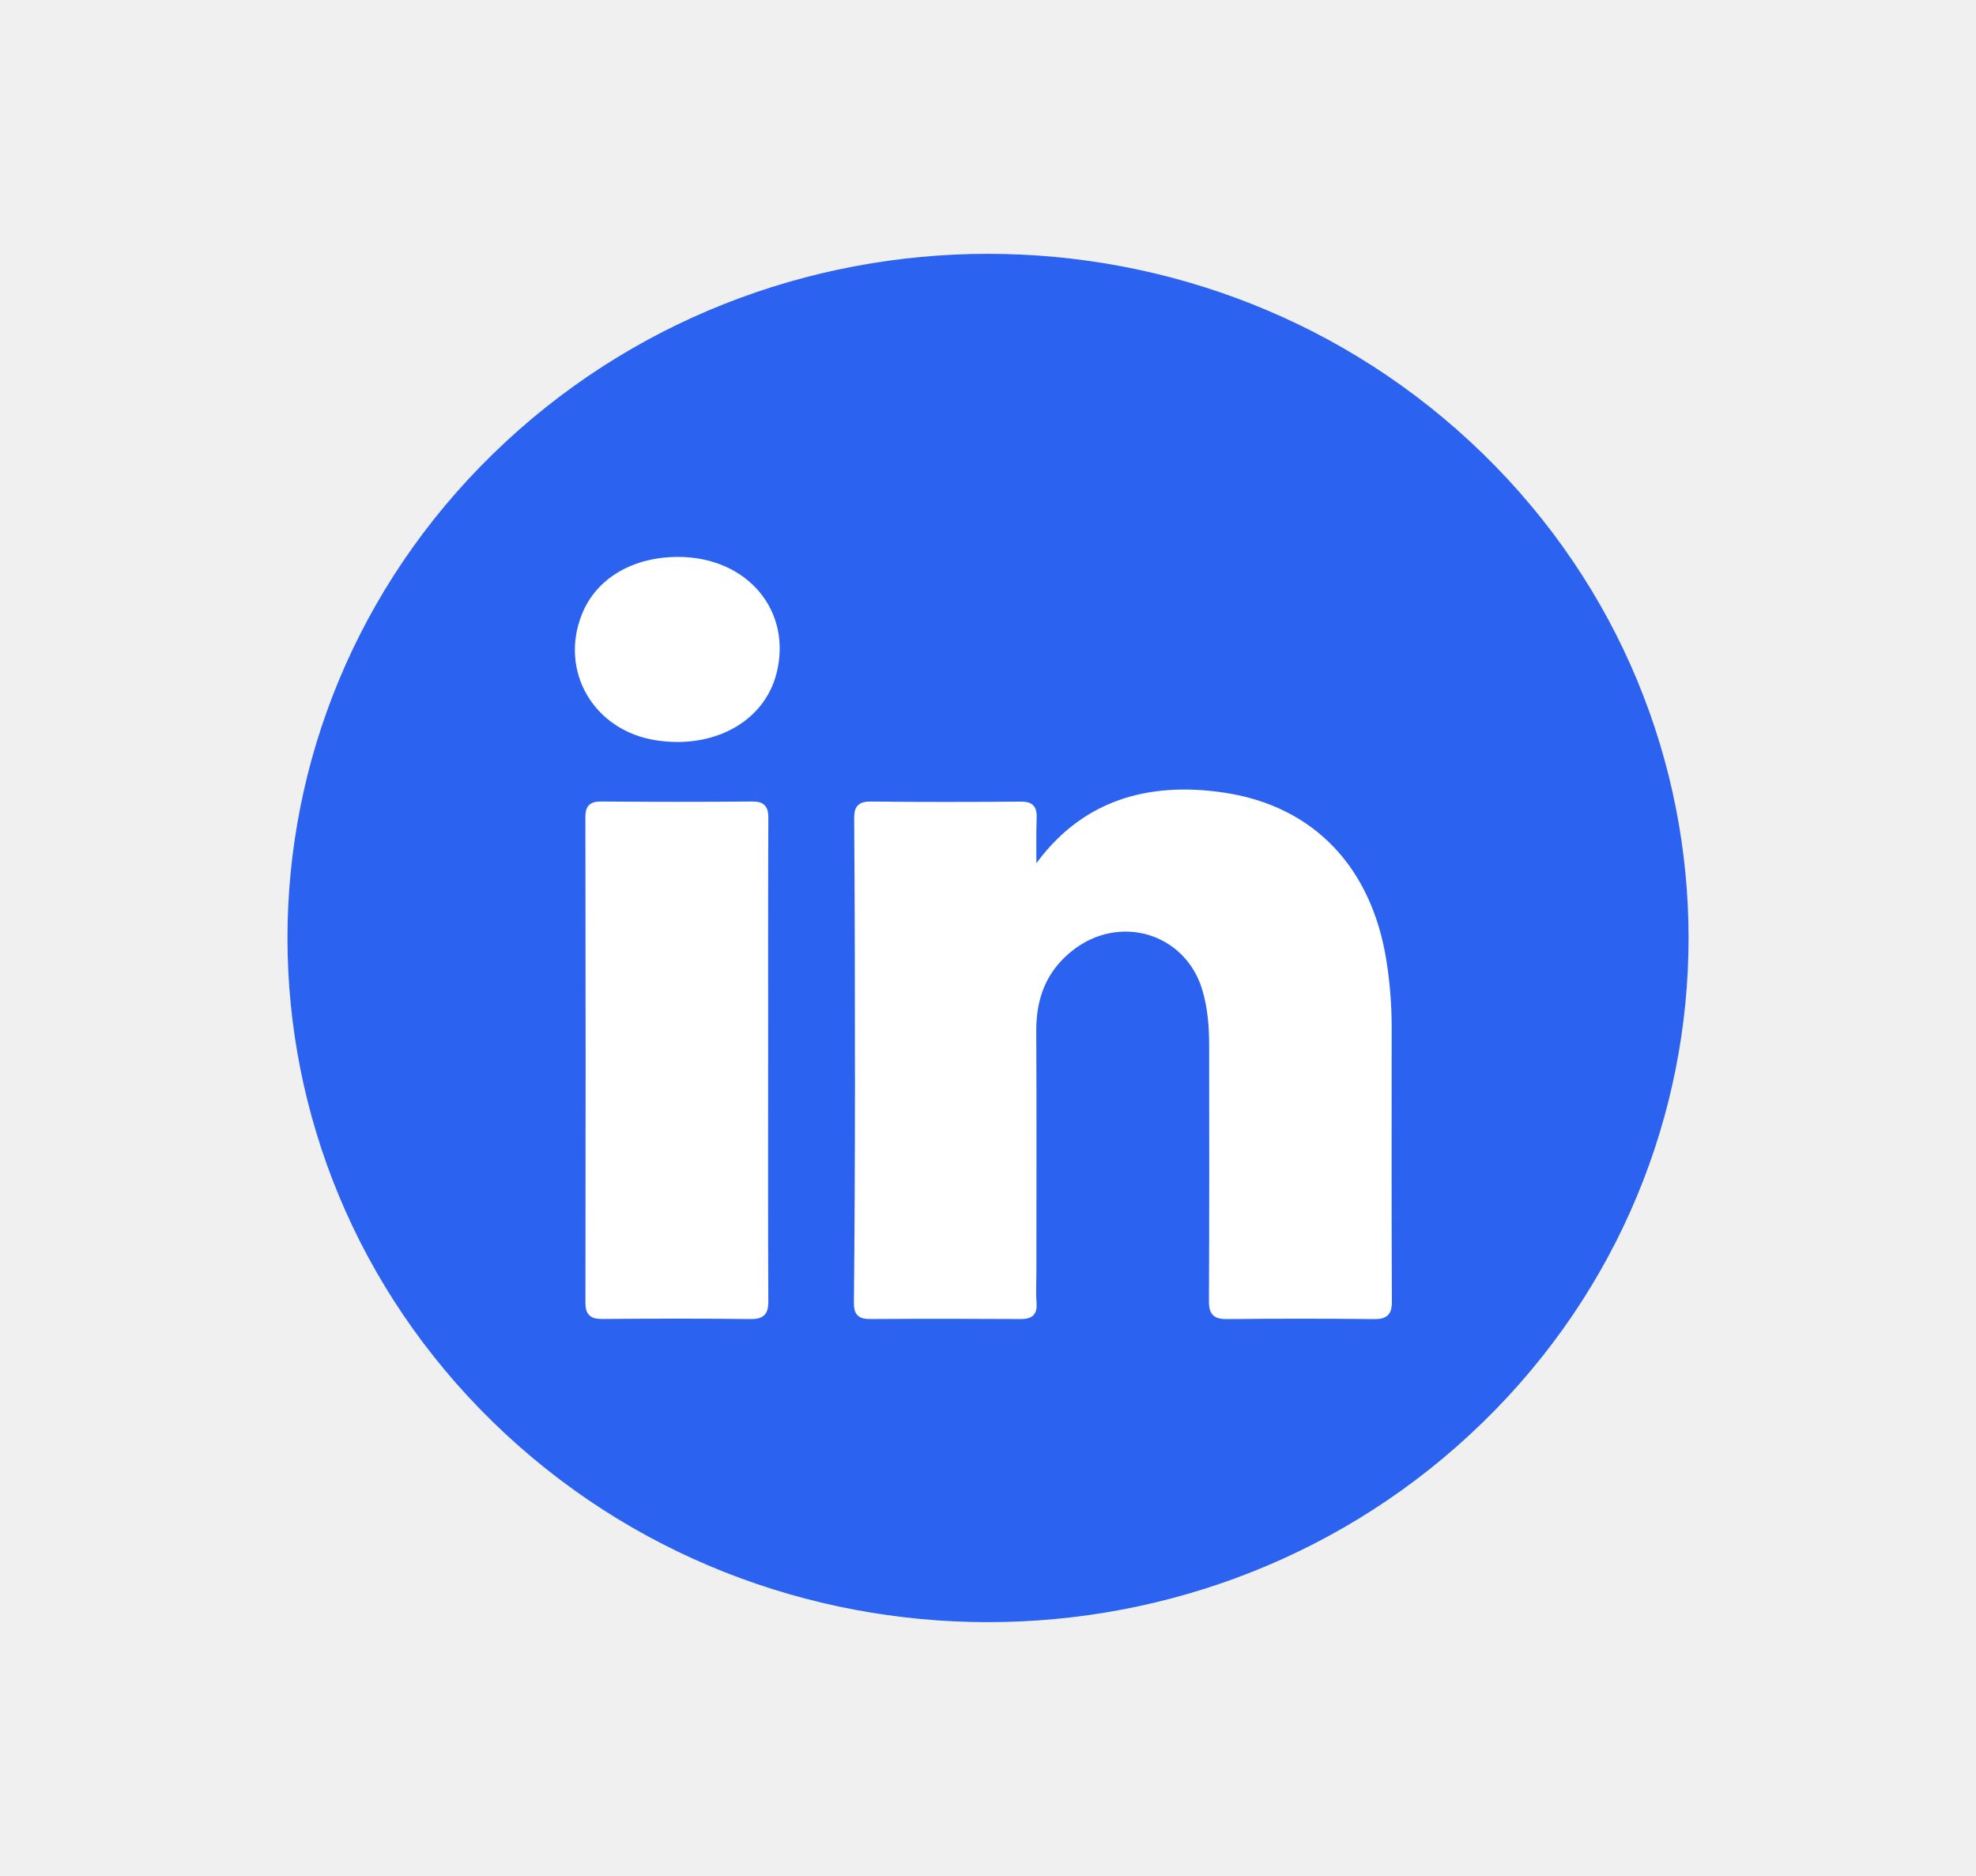
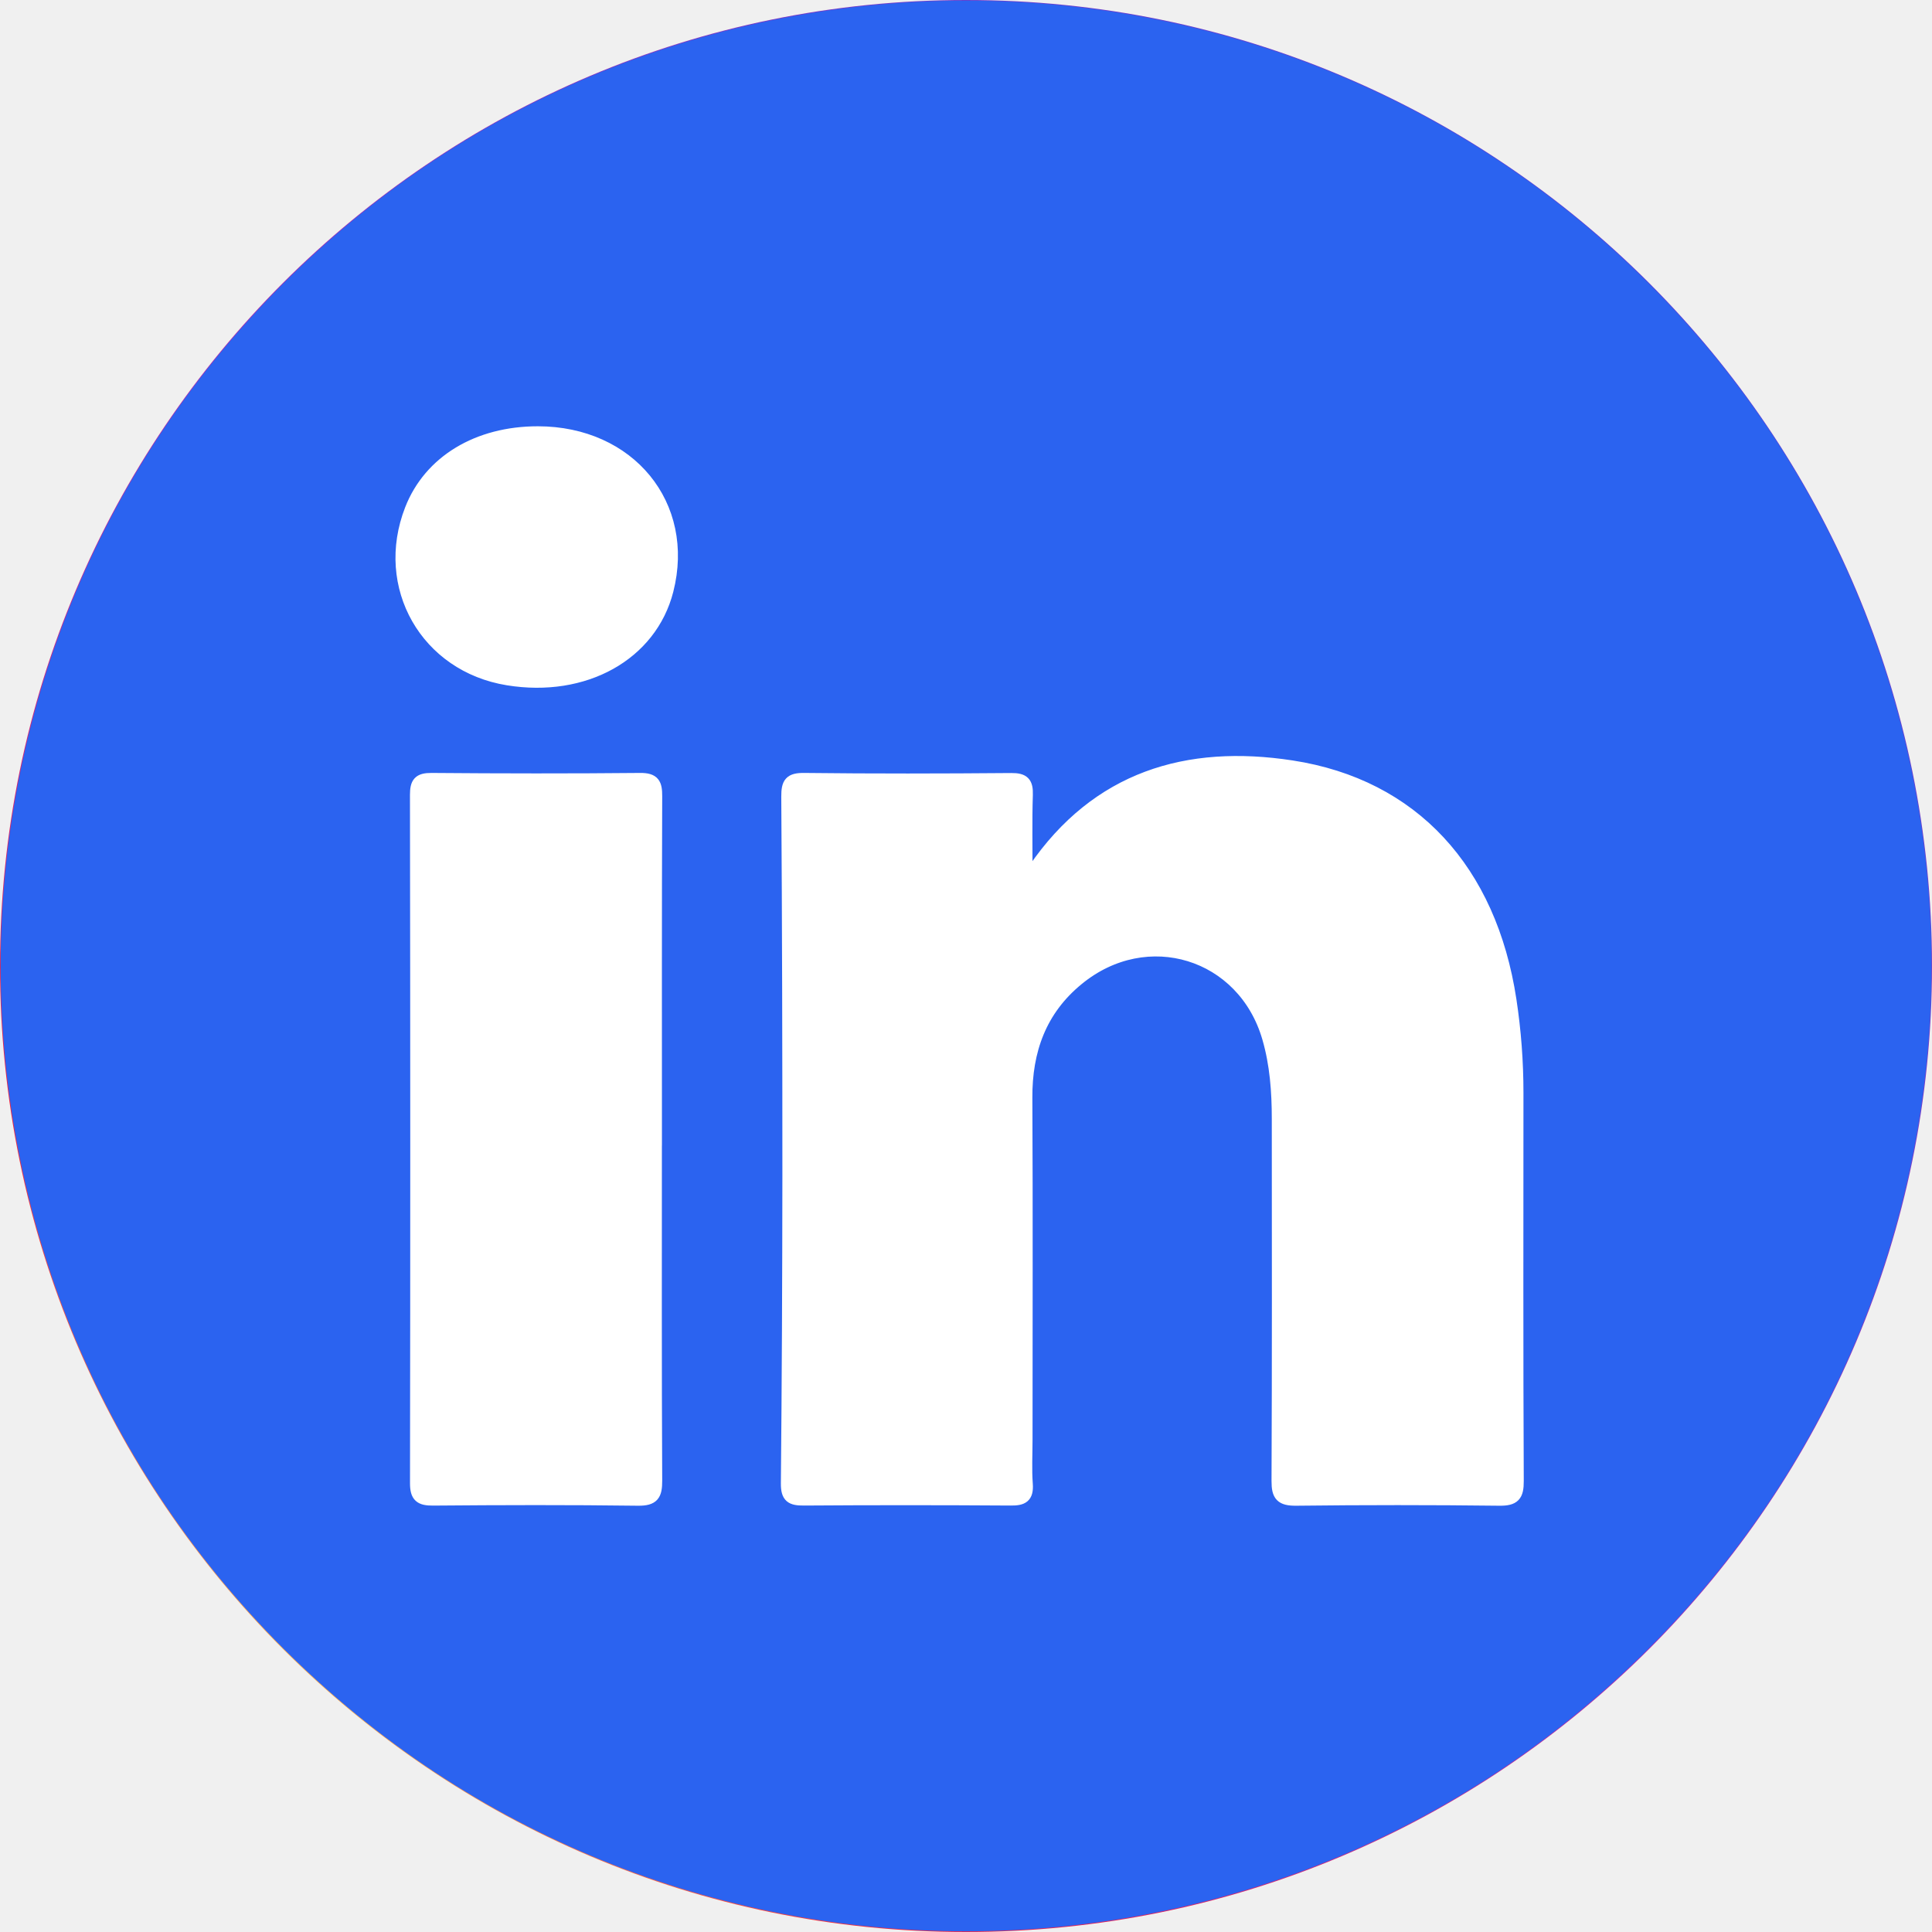
- <svg xmlns="http://www.w3.org/2000/svg" width="59" height="56" viewBox="0 0 59 56" fill="none">
-   <path d="M43.808 41.959C51.709 34.25 51.709 21.752 43.808 14.043C35.906 6.334 23.095 6.334 15.194 14.043C7.292 21.752 7.292 34.25 15.194 41.959C23.095 49.668 35.906 49.668 43.808 41.959Z" fill="#2B63F0" stroke="#2B63F0" stroke-width="1.368" stroke-miterlimit="10" />
-   <path d="M30.807 26.141C30.906 26.036 30.946 26.004 30.974 25.964C32.333 24.029 34.275 23.459 36.541 23.799C39.16 24.193 40.836 25.981 41.264 28.718C41.366 29.367 41.416 30.018 41.416 30.674C41.415 33.398 41.41 36.123 41.422 38.848C41.425 39.155 41.346 39.245 41.025 39.241C39.562 39.225 38.097 39.225 36.635 39.241C36.315 39.245 36.232 39.156 36.234 38.848C36.246 36.307 36.242 33.766 36.24 31.225C36.24 30.647 36.198 30.073 36.031 29.515C35.498 27.721 33.406 27.091 31.917 28.285C31.112 28.929 30.797 29.781 30.804 30.784C30.817 33.18 30.808 35.578 30.808 37.975C30.808 38.289 30.79 38.605 30.813 38.917C30.834 39.188 30.72 39.241 30.468 39.239C28.978 39.23 27.487 39.229 25.998 39.239C25.727 39.241 25.63 39.188 25.633 38.898C25.654 36.737 25.664 34.576 25.665 32.416C25.665 29.757 25.66 27.098 25.641 24.439C25.639 24.148 25.702 24.061 26.01 24.065C27.5 24.082 28.991 24.079 30.481 24.067C30.749 24.065 30.824 24.144 30.816 24.398C30.797 24.946 30.81 25.495 30.81 26.143L30.807 26.141Z" fill="white" stroke="white" stroke-width="0.274" stroke-miterlimit="10" />
-   <path d="M22.798 31.653C22.798 34.049 22.792 36.445 22.804 38.841C22.805 39.138 22.744 39.245 22.412 39.24C20.936 39.222 19.459 39.226 17.983 39.237C17.709 39.239 17.616 39.173 17.617 38.892C17.625 34.06 17.624 29.229 17.616 24.397C17.616 24.146 17.678 24.061 17.95 24.064C19.453 24.076 20.956 24.077 22.459 24.064C22.758 24.06 22.805 24.167 22.804 24.426C22.795 26.835 22.799 29.244 22.799 31.653H22.798Z" fill="white" stroke="white" stroke-width="0.274" stroke-miterlimit="10" />
-   <path d="M20.249 16.762C22.23 16.764 23.516 18.295 23.047 20.089C22.692 21.445 21.256 22.225 19.597 21.962C17.835 21.684 16.854 20.006 17.503 18.386C17.908 17.373 18.945 16.761 20.249 16.762Z" fill="white" stroke="white" stroke-width="0.274" stroke-miterlimit="10" />
+ <svg xmlns="http://www.w3.org/2000/svg" id="Camada_1" width="43.582" height="43.582" viewBox="0 0 43.582 43.582">
+   <defs>
+     <style>.cls-1{fill:#2b63f0;stroke:#2b63f0;stroke-width:1.368px;}.cls-1,.cls-2{stroke-miterlimit:10;}.cls-2{fill:#fff;stroke:#fff;stroke-width:.274px;}.cls-3{fill:#f1f2f2;}.cls-3,.cls-4{stroke-width:0px;}.cls-4{fill:url(#Gradiente_sem_nome);}</style>
+     <radialGradient id="Gradiente_sem_nome" cx="-268.627" cy="433.643" fx="-268.627" fy="433.643" r="1" gradientTransform="translate(11599.702 18748.535) scale(43.1502 -43.1502)" gradientUnits="userSpaceOnUse">
+       <stop offset="0" stop-color="#fec053" />
+       <stop offset=".327" stop-color="#f2203e" />
+       <stop offset=".648" stop-color="#b729a8" />
+       <stop offset="1" stop-color="#5342d6" />
+     </radialGradient>
+   </defs>
+   <path class="cls-4" d="M21.791,43.582c12.035,0,21.791-9.756,21.791-21.791S33.826,0,21.791,0,0,9.756,0,21.791s9.756,21.791,21.791,21.791Z" />
+   <path class="cls-3" d="M30.553,37.11H13.03c-3.616,0-6.557-2.942-6.557-6.557V13.03c0-3.616,2.942-6.557,6.557-6.557h17.523c3.616,0,6.557,2.942,6.557,6.557v17.523c0,3.616-2.942,6.557-6.557,6.557ZM13.03,10.049c-1.644,0-2.981,1.337-2.981,2.981v17.523c0,1.644,1.337,2.981,2.981,2.981h17.523c1.644,0,2.981-1.337,2.981-2.981V13.03c0-1.644-1.337-2.981-2.981-2.981H13.03Z" />
+   <path class="cls-3" d="M21.791,30.255c-4.667,0-8.463-3.797-8.463-8.463s3.797-8.463,8.463-8.463,8.464,3.797,8.464,8.463-3.797,8.463-8.464,8.463ZM21.791,16.905c-2.695,0-4.887,2.192-4.887,4.887s2.192,4.886,4.887,4.886c2.695,0,4.887-2.192,4.887-4.886s-2.192-4.887-4.887-4.887Z" />
+   <path class="cls-3" d="M31.977,13.592c0,.842-.682,1.524-1.524,1.524-.841,0-1.524-.682-1.524-1.524,0-.841.682-1.523,1.524-1.523.842,0,1.524.682,1.524,1.523Z" />
+   <path class="cls-1" d="M36.707,36.705c8.238-8.237,8.238-21.592,0-29.829C28.469-1.361,15.114-1.361,6.876,6.876-1.361,15.113-1.361,28.468,6.876,36.705c8.238,8.237,21.593,8.237,29.83,0Z" />
+   <path class="cls-2" d="M23.155,19.798c.104-.112.145-.146.174-.189,1.419-2.073,3.446-2.683,5.812-2.319,2.734.421,4.484,2.337,4.93,5.268.106.695.158,1.392.158,2.095-.001,2.918-.007,5.836.007,8.755.002.329-.079.425-.415.421-1.527-.018-3.056-.018-4.583,0-.334.003-.42-.092-.418-.421.012-2.721.008-5.444.006-8.165,0-.619-.044-1.234-.218-1.832-.557-1.921-2.741-2.596-4.295-1.318-.841.689-1.169,1.603-1.162,2.676.013,2.567.004,5.135.004,7.702,0,.336-.019.675.006,1.009.021.291-.097.348-.361.345-1.555-.01-3.111-.011-4.667,0-.282.002-.384-.055-.381-.365.022-2.314.032-4.629.034-6.943,0-2.847-.006-5.696-.025-8.544-.002-.312.064-.405.385-.4,1.555.018,3.111.015,4.667.002.28-.002.358.082.349.354-.019.587-.006,1.175-.006,1.868l-.003-.002Z" />
+   <path class="cls-2" d="M14.794,25.702c0,2.566-.006,5.133.007,7.699.001.319-.063.432-.41.428-1.541-.02-3.082-.016-4.623-.003-.286.002-.383-.069-.382-.37.008-5.175.007-10.349-.001-15.525,0-.269.065-.36.348-.358,1.57.013,3.138.015,4.707,0,.313-.003.362.111.361.388-.01,2.58-.006,5.161-.006,7.741h-.001Z" />
+   <path class="cls-2" d="M12.134,9.753c2.068.002,3.411,1.642,2.921,3.564-.371,1.452-1.87,2.288-3.601,2.006-1.839-.298-2.864-2.095-2.186-3.831.423-1.084,1.505-1.74,2.867-1.739Z" />
</svg>
